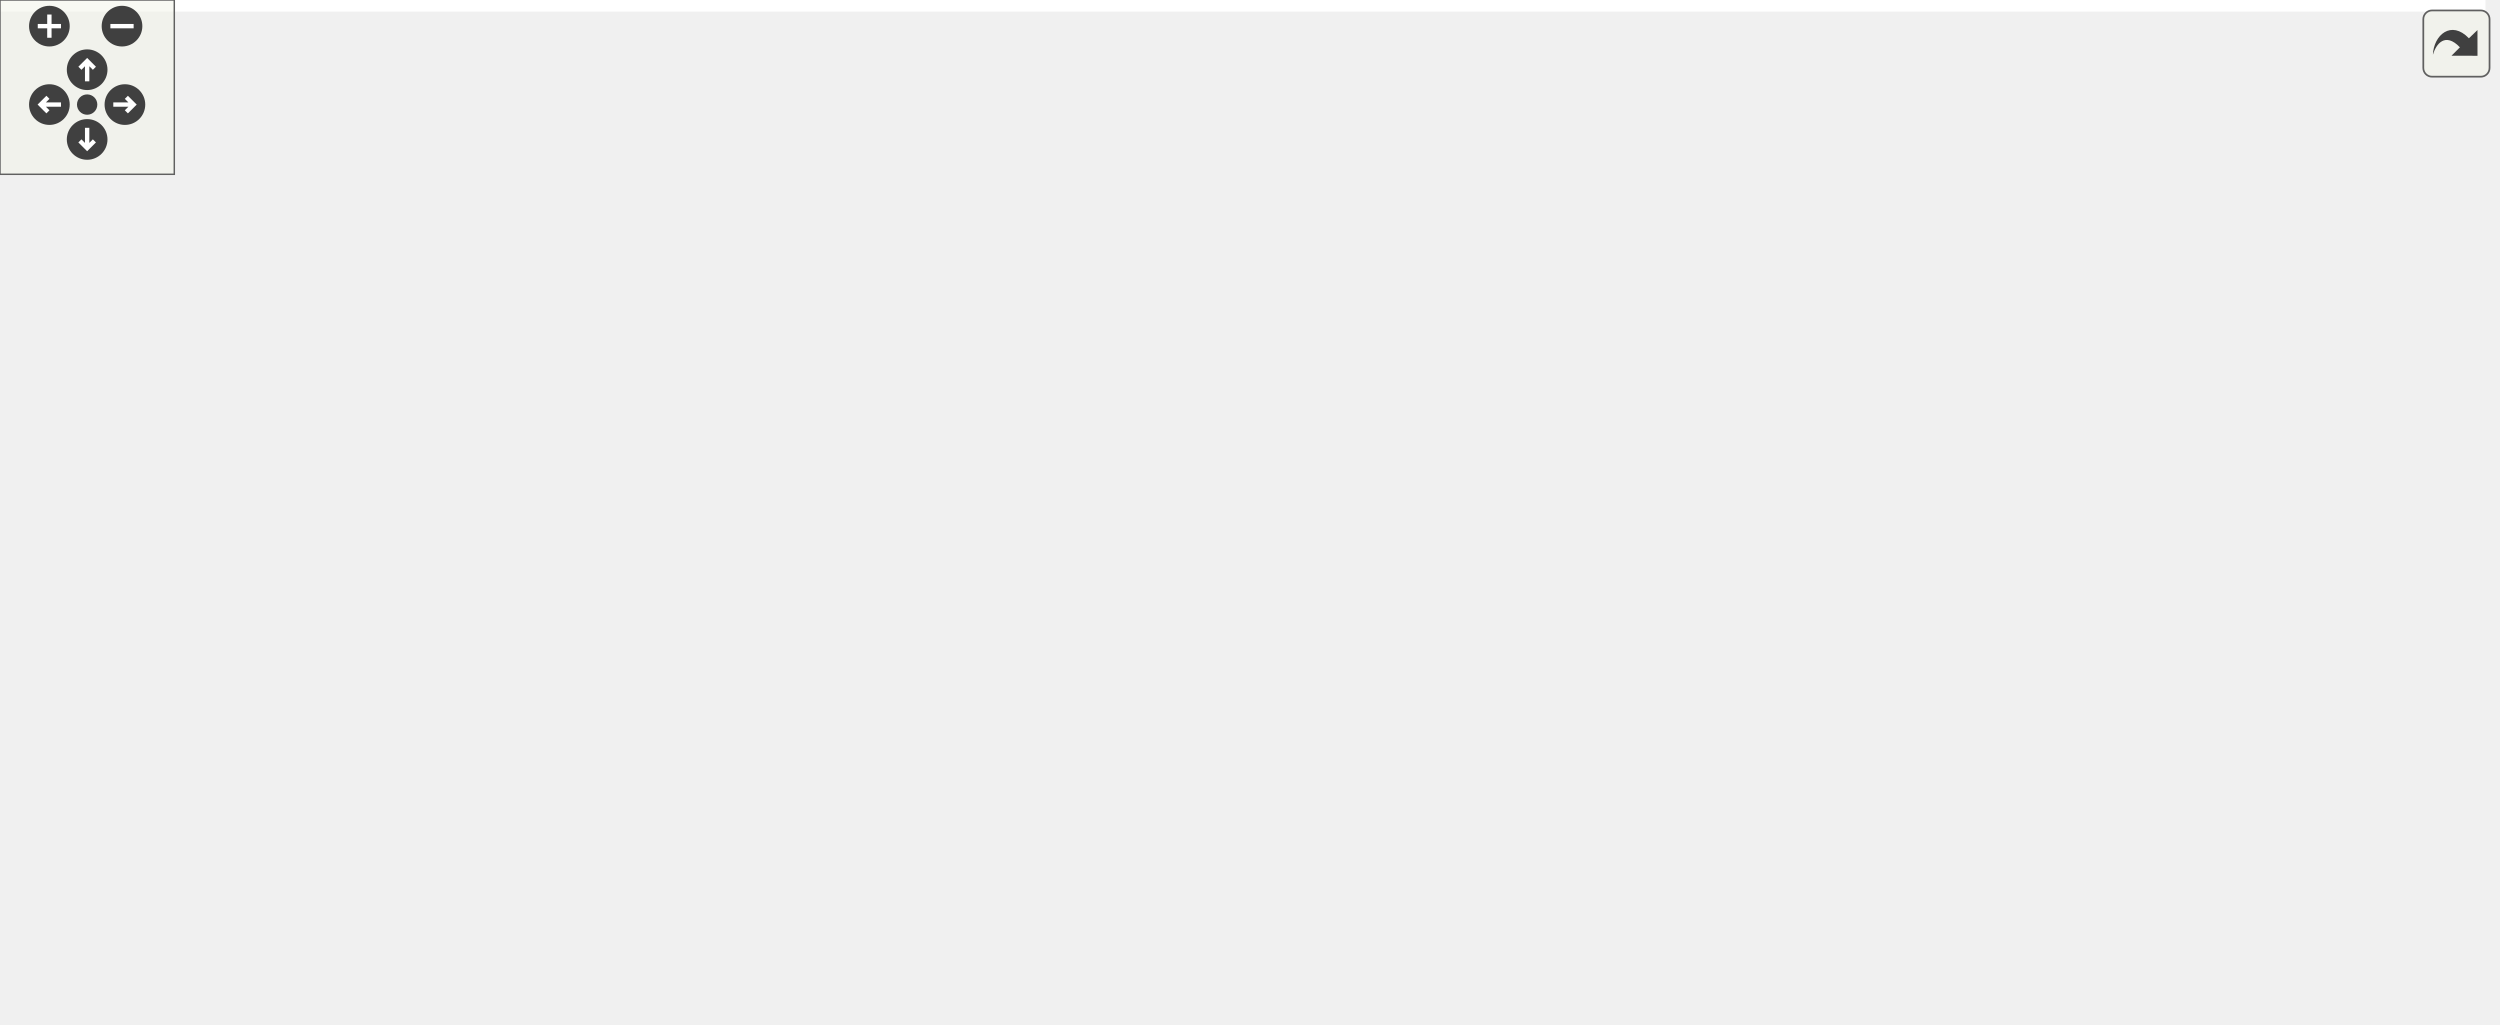
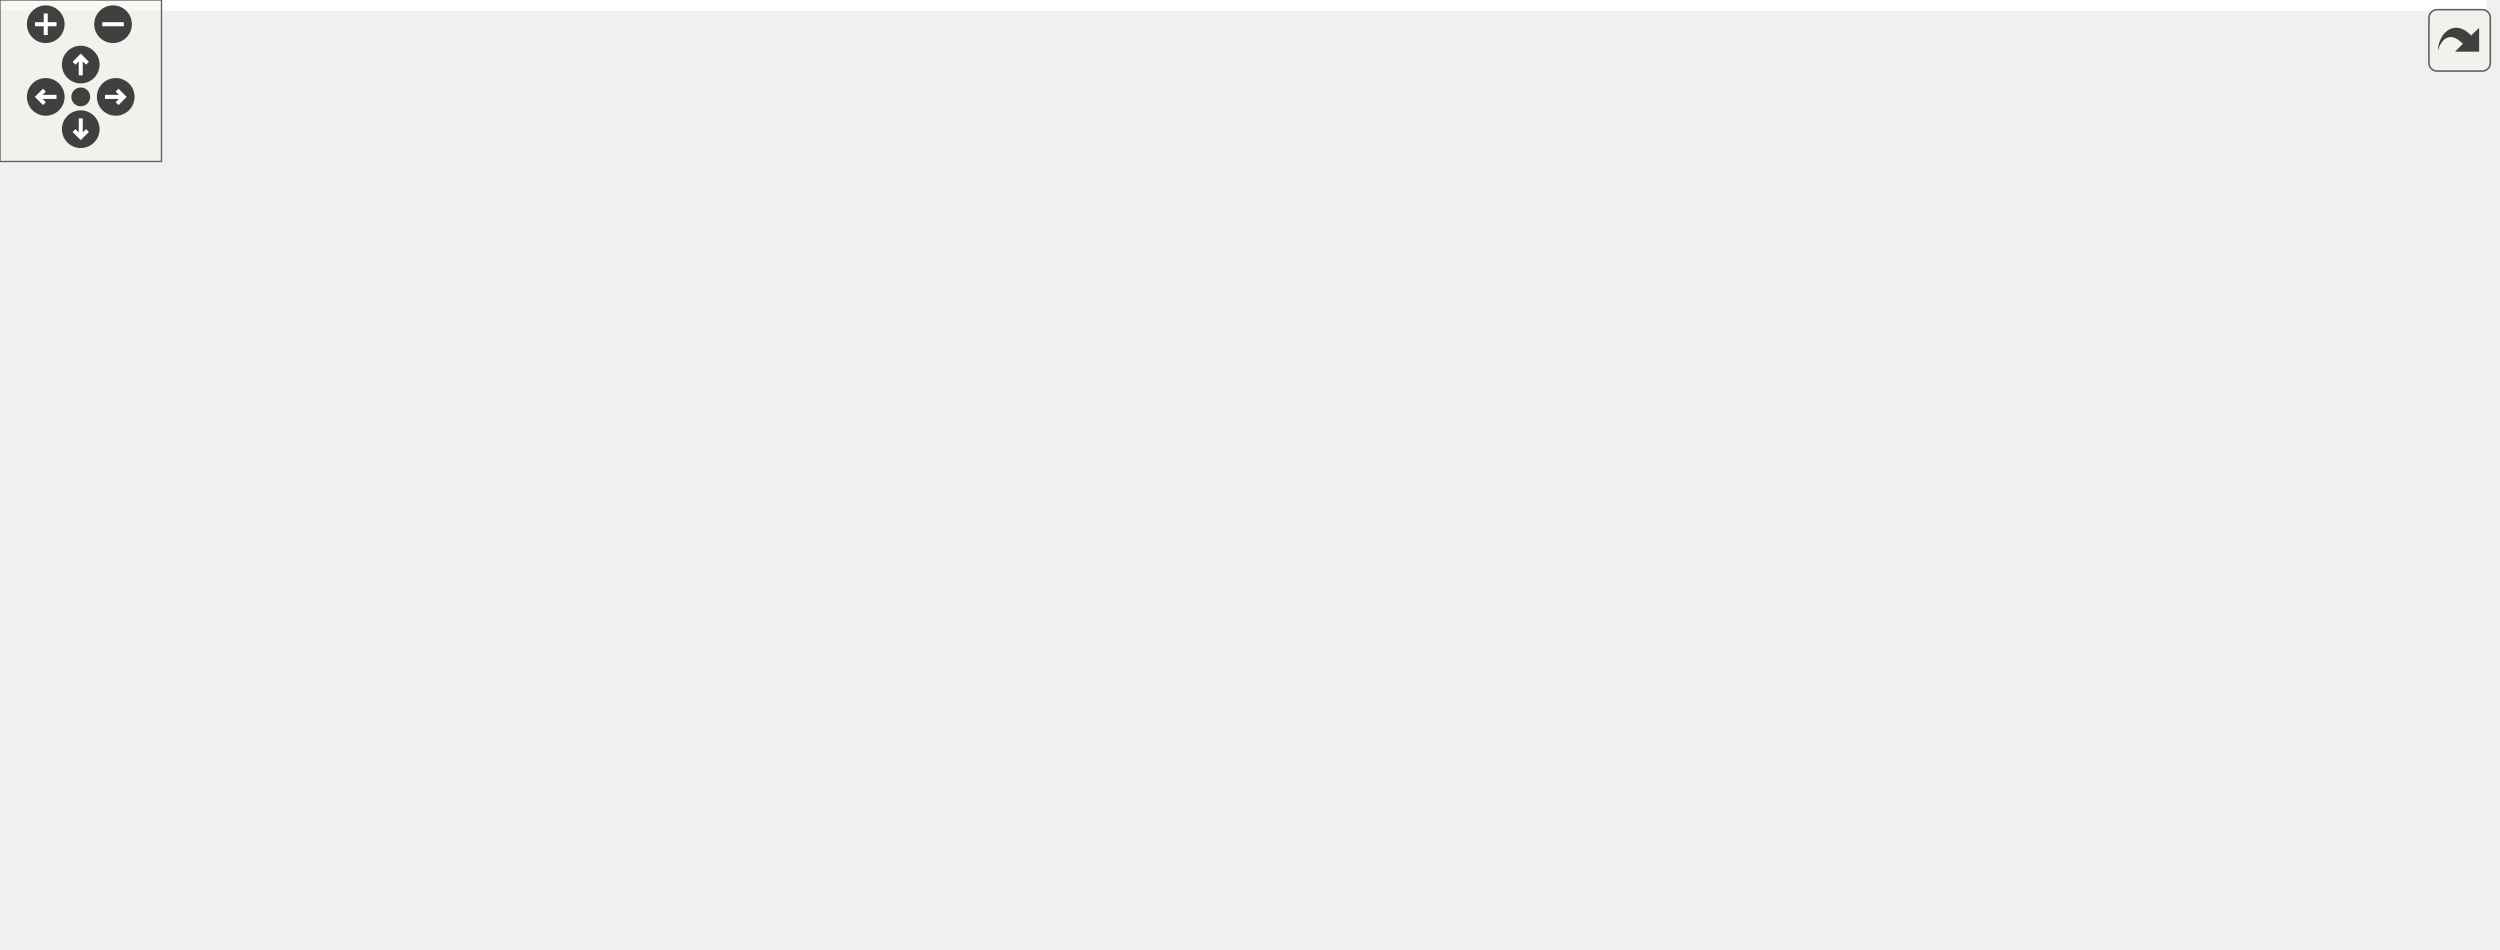
<svg xmlns="http://www.w3.org/2000/svg" xmlns:xlink="http://www.w3.org/1999/xlink" id="main" version="1.1" xml:space="preserve">
  <style type="text/css">
.edge:hover path { stroke: red; }
.edge:hover polygon { stroke: red; fill: red; }
</style>
  <defs>
    <circle id="rim" cx="0" cy="0" r="7" />
    <circle id="rim2" cx="0" cy="0" r="3.5" />
    <g id="zoomPlus">
      <use xlink:href="#rim" fill="#404040">
        <set attributeName="fill" to="#808080" begin="zoomplus.mouseover" end="zoomplus.mouseout" />
      </use>
      <path d="M-4,0h8M0,-4v8" fill="none" stroke="white" stroke-width="1.5" pointer-events="none" />
    </g>
    <g id="zoomMin">
      <use xlink:href="#rim" fill="#404040">
        <set attributeName="fill" to="#808080" begin="zoomminus.mouseover" end="zoomminus.mouseout" />
      </use>
      <path d="M-4,0h8" fill="none" stroke="white" stroke-width="1.5" pointer-events="none" />
    </g>
    <g id="dirArrow">
      <path fill="none" stroke="white" stroke-width="1.5" d="M0,-3.0v7 M-2.5,-0.5L0,-3.0L2.5,-0.5" />
    </g>
    <g id="resetDef">
      <use xlink:href="#rim2" fill="#404040">
        <set attributeName="fill" to="#808080" begin="reset.mouseover" end="reset.mouseout" />
      </use>
    </g>
  </defs>
  <svg id="graph" class="graph">
    <g id="viewport">
-       <polygon fill="white" stroke="transparent" points="-4,4 -4,-292 855.6,-292 855.6,4 -4,4" />
+       <polygon fill="white" stroke="transparent" points="-4,4 -4,-292 923.88,-292 923.88,4 -4,4" />
      <g id="node1" class="node">
        <g id="a_node1">
          <a xlink:title="値の読み出しオブジェクト．">
-             <polygon fill="#bfbfbf" stroke="black" points="459.6,-0.5 459.6,-19.5 521.6,-19.5 521.6,-0.5 459.6,-0.5" />
-             <text text-anchor="middle" x="490.6" y="-7.5" font-family="Helvetica,sans-Serif" font-size="10.00">AstAssign</text>
+             <polygon fill="#bfbfbf" stroke="black" points="225.88,-0.5 225.88,-19.5 287.88,-19.5 287.88,-0.5 225.88,-0.5" />
+             <text text-anchor="middle" x="256.88" y="-7.5" font-family="Helvetica,sans-Serif" font-size="10.00">AstAssign</text>
          </a>
        </g>
      </g>
      <g id="node2" class="node">
        <g id="a_node2">
          <a xlink:href="classast_1_1_ast_node.html" target="_top" xlink:title="タグなしの順アクセスの子供をもてる抽象構文木のノードのクラス。">
-             <polygon fill="white" stroke="black" points="463.1,-57.5 463.1,-76.5 518.1,-76.5 518.1,-57.5 463.1,-57.5" />
-             <text text-anchor="middle" x="490.6" y="-64.5" font-family="Helvetica,sans-Serif" font-size="10.00">AstNode</text>
+             <polygon fill="white" stroke="black" points="461.38,-57.5 461.38,-76.5 516.38,-76.5 516.38,-57.5 461.38,-57.5" />
+             <text text-anchor="middle" x="488.88" y="-64.5" font-family="Helvetica,sans-Serif" font-size="10.00">AstNode</text>
          </a>
        </g>
      </g>
      <g id="edge1" class="edge">
-         <path fill="none" stroke="midnightblue" d="M490.6,-47.12C490.6,-37.82 490.6,-27.06 490.6,-19.71" />
-         <polygon fill="midnightblue" stroke="midnightblue" points="487.1,-47.41 490.6,-57.41 494.1,-47.41 487.1,-47.41" />
+         <path fill="none" stroke="midnightblue" d="M451.62,-57.17C406.26,-46.41 330.48,-28.45 288.06,-18.39" />
+         <polygon fill="midnightblue" stroke="midnightblue" points="450.82,-60.57 461.36,-59.47 452.44,-53.76 450.82,-60.57" />
      </g>
      <g id="node3" class="node">
        <g id="a_node3">
          <a xlink:href="classast_1_1_ast_node_base.html" target="_top" xlink:title=" ">
-             <polygon fill="white" stroke="black" points="452.1,-124.5 452.1,-143.5 529.1,-143.5 529.1,-124.5 452.1,-124.5" />
-             <text text-anchor="middle" x="490.6" y="-131.5" font-family="Helvetica,sans-Serif" font-size="10.00">AstNodeBase</text>
+             <polygon fill="white" stroke="black" points="450.38,-124.5 450.38,-143.5 527.38,-143.5 527.38,-124.5 450.38,-124.5" />
+             <text text-anchor="middle" x="488.88" y="-131.5" font-family="Helvetica,sans-Serif" font-size="10.00">AstNodeBase</text>
          </a>
        </g>
      </g>
      <g id="edge2" class="edge">
-         <path fill="none" stroke="midnightblue" d="M490.6,-114.04C490.6,-101.67 490.6,-86.12 490.6,-76.63" />
-         <polygon fill="midnightblue" stroke="midnightblue" points="487.1,-114.23 490.6,-124.23 494.1,-114.23 487.1,-114.23" />
+         <path fill="none" stroke="midnightblue" d="M488.88,-114.04C488.88,-101.67 488.88,-86.12 488.88,-76.63" />
+         <polygon fill="midnightblue" stroke="midnightblue" points="485.38,-114.23 488.88,-124.23 492.38,-114.23 485.38,-114.23" />
      </g>
      <g id="node4" class="node">
        <g id="a_node4">
          <a xlink:title=" ">
-             <polygon fill="white" stroke="#bfbfbf" points="266.6,-268.5 266.6,-287.5 308.6,-287.5 308.6,-268.5 266.6,-268.5" />
-             <text text-anchor="middle" x="287.6" y="-275.5" font-family="Helvetica,sans-Serif" font-size="10.00">String</text>
-           </a>
-         </g>
-       </g>
-       <g id="edge20" class="edge">
-         <path fill="none" stroke="#9a32cd" stroke-dasharray="5,2" d="M286.11,-258.26C285.03,-234.53 285.93,-193.01 301.6,-162 338.9,-88.15 430.71,-38.54 471.05,-19.6" />
-         <polygon fill="#9a32cd" stroke="#9a32cd" points="282.62,-258.59 286.73,-268.35 289.61,-258.15 282.62,-258.59" />
-         <text text-anchor="middle" x="368.6" y="-98" font-family="Helvetica,sans-Serif" font-size="10.00"> name</text>
+             <polygon fill="white" stroke="#bfbfbf" points="8.88,-268.5 8.88,-287.5 50.88,-287.5 50.88,-268.5 8.88,-268.5" />
+             <text text-anchor="middle" x="29.88" y="-275.5" font-family="Helvetica,sans-Serif" font-size="10.00">String</text>
+           </a>
+         </g>
+       </g>
+       <g id="edge19" class="edge">
+         <path fill="none" stroke="#9a32cd" stroke-dasharray="5,2" d="M16.28,-259.74C14.47,-256.65 12.9,-253.34 11.88,-250 0.55,-212.57 -7.18,-196.15 11.88,-162 58.16,-79.11 170.7,-36.08 225.66,-19.41" />
+         <polygon fill="#9a32cd" stroke="#9a32cd" points="13.54,-261.93 22.08,-268.2 19.31,-257.97 13.54,-261.93" />
+         <text text-anchor="middle" x="84.88" y="-98" font-family="Helvetica,sans-Serif" font-size="10.00"> name</text>
      </g>
      <g id="edge3" class="edge">
-         <path fill="none" stroke="#9a32cd" stroke-dasharray="5,2" d="M295.38,-258.82C296.52,-255.9 297.64,-252.88 298.6,-250 311.36,-211.64 291.65,-189.16 321.6,-162 340.43,-144.92 409.49,-148.02 434.6,-144 440.24,-143.1 446.2,-142.14 452.04,-141.2" />
-         <polygon fill="#9a32cd" stroke="#9a32cd" points="292.13,-257.53 291.56,-268.11 298.6,-260.19 292.13,-257.53" />
-         <text text-anchor="middle" x="347.6" y="-209" font-family="Helvetica,sans-Serif" font-size="10.00"> MOD_AST</text>
-         <text text-anchor="middle" x="347.6" y="-198" font-family="Helvetica,sans-Serif" font-size="10.00">mod_</text>
+         <path fill="none" stroke="#9a32cd" stroke-dasharray="5,2" d="M60.09,-265.24C68.09,-261.2 76.31,-256.12 82.88,-250 116.29,-218.88 97.02,-185.96 135.88,-162 142.51,-157.91 360.06,-143.36 450.28,-137.49" />
+         <polygon fill="#9a32cd" stroke="#9a32cd" points="58.52,-262.11 50.93,-269.5 61.47,-268.46 58.52,-262.11" />
+         <text text-anchor="middle" x="161.88" y="-209" font-family="Helvetica,sans-Serif" font-size="10.00"> MOD_AST</text>
+         <text text-anchor="middle" x="161.88" y="-198" font-family="Helvetica,sans-Serif" font-size="10.00">mod_</text>
      </g>
      <g id="node14" class="node">
        <g id="a_node14">
          <a xlink:href="classformat_1_1_style.html" target="_top" xlink:title="ノードの表示スタイルに関するプロパティのクラス.">
-             <polygon fill="white" stroke="black" points="210.1,-124.5 210.1,-143.5 249.1,-143.5 249.1,-124.5 210.1,-124.5" />
-             <text text-anchor="middle" x="229.6" y="-131.5" font-family="Helvetica,sans-Serif" font-size="10.00">Style</text>
+             <polygon fill="white" stroke="black" points="287.38,-124.5 287.38,-143.5 326.38,-143.5 326.38,-124.5 287.38,-124.5" />
+             <text text-anchor="middle" x="306.88" y="-131.5" font-family="Helvetica,sans-Serif" font-size="10.00">Style</text>
          </a>
        </g>
      </g>
      <g id="edge15" class="edge">
-         <path fill="none" stroke="#9a32cd" stroke-dasharray="5,2" d="M256.72,-272.18C243.6,-268.44 229.52,-261.79 221.6,-250 199.06,-216.44 217.07,-164.24 225.67,-143.71" />
-         <polygon fill="#9a32cd" stroke="#9a32cd" points="255.92,-275.59 266.46,-274.52 257.55,-268.78 255.92,-275.59" />
-         <text text-anchor="middle" x="247.6" y="-242" font-family="Helvetica,sans-Serif" font-size="10.00"> childLPAD</text>
-         <text text-anchor="middle" x="247.6" y="-231" font-family="Helvetica,sans-Serif" font-size="10.00">childRPAD</text>
-         <text text-anchor="middle" x="247.6" y="-220" font-family="Helvetica,sans-Serif" font-size="10.00">name</text>
-         <text text-anchor="middle" x="247.6" y="-209" font-family="Helvetica,sans-Serif" font-size="10.00">operSTR</text>
-         <text text-anchor="middle" x="247.6" y="-198" font-family="Helvetica,sans-Serif" font-size="10.00">parenLPAD</text>
-         <text text-anchor="middle" x="247.6" y="-187" font-family="Helvetica,sans-Serif" font-size="10.00">parenLPAR</text>
-         <text text-anchor="middle" x="247.6" y="-176" font-family="Helvetica,sans-Serif" font-size="10.00">parenRPAD</text>
-         <text text-anchor="middle" x="247.6" y="-165" font-family="Helvetica,sans-Serif" font-size="10.00">parenRPAR</text>
+         <path fill="none" stroke="#9a32cd" stroke-dasharray="5,2" d="M23.39,-258.65C15.75,-233.43 6.93,-188.18 30.88,-162 48.15,-143.13 226.92,-136.98 287.18,-135.44" />
+         <polygon fill="#9a32cd" stroke="#9a32cd" points="20.14,-260 26.59,-268.41 26.8,-257.82 20.14,-260" />
+         <text text-anchor="middle" x="56.88" y="-242" font-family="Helvetica,sans-Serif" font-size="10.00"> childLPAD</text>
+         <text text-anchor="middle" x="56.88" y="-231" font-family="Helvetica,sans-Serif" font-size="10.00">childRPAD</text>
+         <text text-anchor="middle" x="56.88" y="-220" font-family="Helvetica,sans-Serif" font-size="10.00">name</text>
+         <text text-anchor="middle" x="56.88" y="-209" font-family="Helvetica,sans-Serif" font-size="10.00">operSTR</text>
+         <text text-anchor="middle" x="56.88" y="-198" font-family="Helvetica,sans-Serif" font-size="10.00">parenLPAD</text>
+         <text text-anchor="middle" x="56.88" y="-187" font-family="Helvetica,sans-Serif" font-size="10.00">parenLPAR</text>
+         <text text-anchor="middle" x="56.88" y="-176" font-family="Helvetica,sans-Serif" font-size="10.00">parenRPAD</text>
+         <text text-anchor="middle" x="56.88" y="-165" font-family="Helvetica,sans-Serif" font-size="10.00">parenRPAR</text>
      </g>
      <g id="node5" class="node">
        <g id="a_node5">
          <a xlink:title=" ">
-             <polygon fill="white" stroke="#bfbfbf" points="514.1,-268.5 514.1,-287.5 579.1,-287.5 579.1,-268.5 514.1,-268.5" />
-             <text text-anchor="middle" x="546.6" y="-275.5" font-family="Helvetica,sans-Serif" font-size="10.00">TraceLevel</text>
+             <polygon fill="white" stroke="#bfbfbf" points="512.38,-268.5 512.38,-287.5 577.38,-287.5 577.38,-268.5 512.38,-268.5" />
+             <text text-anchor="middle" x="544.88" y="-275.5" font-family="Helvetica,sans-Serif" font-size="10.00">TraceLevel</text>
          </a>
        </g>
      </g>
      <g id="edge4" class="edge">
-         <path fill="none" stroke="#9a32cd" stroke-dasharray="5,2" d="M560.2,-259.74C562.01,-256.65 563.59,-253.34 564.6,-250 575.93,-212.57 587.02,-194.05 564.6,-162 559.74,-155.05 542.22,-148.5 525.45,-143.59" />
-         <polygon fill="#9a32cd" stroke="#9a32cd" points="557.17,-257.97 554.4,-268.2 562.94,-261.93 557.17,-257.97" />
-         <text text-anchor="middle" x="588.6" y="-203.5" font-family="Helvetica,sans-Serif" font-size="10.00"> LOG</text>
+         <path fill="none" stroke="#9a32cd" stroke-dasharray="5,2" d="M558.48,-259.74C560.29,-256.65 561.87,-253.34 562.88,-250 574.22,-212.57 585.3,-194.05 562.88,-162 558.02,-155.05 540.51,-148.5 523.74,-143.59" />
+         <polygon fill="#9a32cd" stroke="#9a32cd" points="555.45,-257.97 552.69,-268.2 561.23,-261.93 555.45,-257.97" />
+         <text text-anchor="middle" x="586.88" y="-203.5" font-family="Helvetica,sans-Serif" font-size="10.00"> LOG</text>
      </g>
      <g id="node6" class="node">
        <g id="a_node6">
          <a xlink:title=" ">
-             <polygon fill="white" stroke="#bfbfbf" points="597.1,-268.5 597.1,-287.5 670.1,-287.5 670.1,-268.5 597.1,-268.5" />
-             <text text-anchor="middle" x="633.6" y="-275.5" font-family="Helvetica,sans-Serif" font-size="10.00">static Report</text>
+             <polygon fill="white" stroke="#bfbfbf" points="595.38,-268.5 595.38,-287.5 668.38,-287.5 668.38,-268.5 595.38,-268.5" />
+             <text text-anchor="middle" x="631.88" y="-275.5" font-family="Helvetica,sans-Serif" font-size="10.00">static Report</text>
          </a>
        </g>
      </g>
      <g id="edge5" class="edge">
-         <path fill="none" stroke="#9a32cd" stroke-dasharray="5,2" d="M634.43,-258.17C634.48,-232.72 630.54,-187.57 604.6,-162 601.81,-159.25 561.12,-150.04 529.14,-143.13" />
-         <polygon fill="#9a32cd" stroke="#9a32cd" points="630.93,-258.26 634.2,-268.34 637.93,-258.43 630.93,-258.26" />
-         <text text-anchor="middle" x="644.6" y="-203.5" font-family="Helvetica,sans-Serif" font-size="10.00"> repo</text>
+         <path fill="none" stroke="#9a32cd" stroke-dasharray="5,2" d="M632.72,-258.17C632.76,-232.72 628.83,-187.57 602.88,-162 600.1,-159.25 559.41,-150.04 527.43,-143.13" />
+         <polygon fill="#9a32cd" stroke="#9a32cd" points="629.22,-258.26 632.48,-268.34 636.21,-258.43 629.22,-258.26" />
+         <text text-anchor="middle" x="642.88" y="-203.5" font-family="Helvetica,sans-Serif" font-size="10.00"> repo</text>
      </g>
      <g id="node7" class="node">
        <g id="a_node7">
          <a xlink:title=" ">
-             <polygon fill="white" stroke="#bfbfbf" points="17.1,-268.5 17.1,-287.5 46.1,-287.5 46.1,-268.5 17.1,-268.5" />
-             <text text-anchor="middle" x="31.6" y="-275.5" font-family="Helvetica,sans-Serif" font-size="10.00">int</text>
-           </a>
-         </g>
-       </g>
-       <g id="edge21" class="edge">
-         <path fill="none" stroke="#9a32cd" stroke-dasharray="5,2" d="M18,-259.74C16.19,-256.65 14.61,-253.34 13.6,-250 2.26,-212.57 -9.39,-193.64 13.6,-162 67.96,-87.15 362.08,-32.32 459.35,-16.01" />
-         <polygon fill="#9a32cd" stroke="#9a32cd" points="15.25,-261.93 23.79,-268.2 21.03,-257.97 15.25,-261.93" />
-         <text text-anchor="middle" x="135.6" y="-98" font-family="Helvetica,sans-Serif" font-size="10.00"> vid</text>
+             <polygon fill="white" stroke="#bfbfbf" points="190.38,-268.5 190.38,-287.5 219.38,-287.5 219.38,-268.5 190.38,-268.5" />
+             <text text-anchor="middle" x="204.88" y="-275.5" font-family="Helvetica,sans-Serif" font-size="10.00">int</text>
+           </a>
+         </g>
+       </g>
+       <g id="edge20" class="edge">
+         <path fill="none" stroke="#9a32cd" stroke-dasharray="5,2" d="M192.03,-259.67C190.32,-256.58 188.84,-253.3 187.88,-250 177.04,-212.42 179.57,-200.22 187.88,-162 200.45,-104.27 237.14,-42.17 251.26,-19.72" />
+         <polygon fill="#9a32cd" stroke="#9a32cd" points="189.14,-261.63 197.5,-268.13 195.01,-257.83 189.14,-261.63" />
+         <text text-anchor="middle" x="218.88" y="-98" font-family="Helvetica,sans-Serif" font-size="10.00"> vid</text>
      </g>
      <g id="edge6" class="edge">
-         <path fill="none" stroke="#9a32cd" stroke-dasharray="5,2" d="M45.78,-260.42C48.25,-257.1 50.64,-253.53 52.6,-250 72.73,-213.58 51.14,-186.74 84.6,-162 115.91,-138.85 395.87,-148.1 434.6,-144 440.18,-143.41 446.05,-142.64 451.81,-141.79" />
-         <polygon fill="#9a32cd" stroke="#9a32cd" points="42.84,-258.49 39.34,-268.49 48.31,-262.86 42.84,-258.49" />
-         <text text-anchor="middle" x="146.1" y="-209" font-family="Helvetica,sans-Serif" font-size="10.00"> BITMASK_PRINT_WIDTH</text>
-         <text text-anchor="middle" x="146.1" y="-198" font-family="Helvetica,sans-Serif" font-size="10.00">UNDEF</text>
+         <path fill="none" stroke="#9a32cd" stroke-dasharray="5,2" d="M219.69,-260.31C222.03,-257.05 224.23,-253.54 225.88,-250 242.81,-213.75 215.18,-188.81 244.88,-162 259.81,-148.53 385.37,-140.24 450.31,-136.82" />
+         <polygon fill="#9a32cd" stroke="#9a32cd" points="216.9,-258.19 213.39,-268.19 222.37,-262.56 216.9,-258.19" />
+         <text text-anchor="middle" x="306.38" y="-209" font-family="Helvetica,sans-Serif" font-size="10.00"> BITMASK_PRINT_WIDTH</text>
+         <text text-anchor="middle" x="306.38" y="-198" font-family="Helvetica,sans-Serif" font-size="10.00">UNDEF</text>
      </g>
      <g id="edge16" class="edge">
-         <path fill="none" stroke="#9a32cd" stroke-dasharray="5,2" d="M25.24,-258.78C17.78,-233.71 9.16,-188.64 32.6,-162 55.63,-135.83 164.97,-134.15 210.07,-134.6" />
-         <polygon fill="#9a32cd" stroke="#9a32cd" points="21.97,-260.04 28.37,-268.48 28.63,-257.89 21.97,-260.04" />
-         <text text-anchor="middle" x="42.6" y="-203.5" font-family="Helvetica,sans-Serif" font-size="10.00"> pref</text>
+         <path fill="none" stroke="#9a32cd" stroke-dasharray="5,2" d="M198.82,-258.48C191.96,-233.74 184.36,-189.79 205.88,-162 215.78,-149.23 260.74,-141.16 287.22,-137.44" />
+         <polygon fill="#9a32cd" stroke="#9a32cd" points="195.56,-259.81 201.8,-268.37 202.26,-257.79 195.56,-259.81" />
+         <text text-anchor="middle" x="215.88" y="-203.5" font-family="Helvetica,sans-Serif" font-size="10.00"> pref</text>
      </g>
      <g id="node8" class="node">
        <g id="a_node8">
          <a xlink:href="interfacetype_1_1_typable.html" target="_top" xlink:title="抽象ノードがもつ関数型のインタフェース">
-             <polygon fill="white" stroke="black" points="688.6,-268.5 688.6,-287.5 738.6,-287.5 738.6,-268.5 688.6,-268.5" />
-             <text text-anchor="middle" x="713.6" y="-275.5" font-family="Helvetica,sans-Serif" font-size="10.00">Typable</text>
+             <polygon fill="white" stroke="black" points="686.88,-268.5 686.88,-287.5 736.88,-287.5 736.88,-268.5 686.88,-268.5" />
+             <text text-anchor="middle" x="711.88" y="-275.5" font-family="Helvetica,sans-Serif" font-size="10.00">Typable</text>
          </a>
        </g>
      </g>
      <g id="edge7" class="edge">
-         <path fill="none" stroke="#9a32cd" stroke-dasharray="5,2" d="M710.44,-258.26C704.99,-232.18 691.2,-185.51 659.6,-162 615.98,-129.54 592.22,-153.01 538.6,-144 535.59,-143.49 532.47,-142.95 529.35,-142.4" />
-         <polygon fill="#9a32cd" stroke="#9a32cd" points="707.05,-259.16 712.34,-268.34 713.93,-257.86 707.05,-259.16" />
-         <text text-anchor="middle" x="722.6" y="-203.5" font-family="Helvetica,sans-Serif" font-size="10.00"> typing</text>
+         <path fill="none" stroke="#9a32cd" stroke-dasharray="5,2" d="M708.72,-258.26C703.27,-232.18 689.48,-185.51 657.88,-162 614.27,-129.54 590.5,-153.01 536.88,-144 533.87,-143.49 530.76,-142.95 527.63,-142.4" />
+         <polygon fill="#9a32cd" stroke="#9a32cd" points="705.33,-259.16 710.63,-268.34 712.21,-257.86 705.33,-259.16" />
+         <text text-anchor="middle" x="720.88" y="-203.5" font-family="Helvetica,sans-Serif" font-size="10.00"> typing</text>
      </g>
      <g id="node9" class="node">
        <g id="a_node9">
          <a xlink:title=" ">
-             <polygon fill="white" stroke="#bfbfbf" points="407.6,-268.5 407.6,-287.5 457.6,-287.5 457.6,-268.5 407.6,-268.5" />
-             <text text-anchor="middle" x="432.6" y="-275.5" font-family="Helvetica,sans-Serif" font-size="10.00">boolean</text>
+             <polygon fill="white" stroke="#bfbfbf" points="405.88,-268.5 405.88,-287.5 455.88,-287.5 455.88,-268.5 405.88,-268.5" />
+             <text text-anchor="middle" x="430.88" y="-275.5" font-family="Helvetica,sans-Serif" font-size="10.00">boolean</text>
          </a>
        </g>
      </g>
      <g id="edge8" class="edge">
-         <path fill="none" stroke="#9a32cd" stroke-dasharray="5,2" d="M457.51,-262.22C461.76,-258.7 465.72,-254.6 468.6,-250 474.28,-240.9 485.54,-168.68 489.32,-143.57" />
-         <polygon fill="#9a32cd" stroke="#9a32cd" points="455.21,-259.56 449.18,-268.27 459.33,-265.22 455.21,-259.56" />
-         <text text-anchor="middle" x="523.1" y="-203.5" font-family="Helvetica,sans-Serif" font-size="10.00"> DEBUG_REPO</text>
+         <path fill="none" stroke="#9a32cd" stroke-dasharray="5,2" d="M455.79,-262.22C460.04,-258.7 464.01,-254.6 466.88,-250 472.56,-240.9 483.83,-168.68 487.61,-143.57" />
+         <polygon fill="#9a32cd" stroke="#9a32cd" points="453.5,-259.56 447.47,-268.27 457.62,-265.22 453.5,-259.56" />
+         <text text-anchor="middle" x="521.38" y="-203.5" font-family="Helvetica,sans-Serif" font-size="10.00"> DEBUG_REPO</text>
      </g>
      <g id="edge17" class="edge">
-         <path fill="none" stroke="#9a32cd" stroke-dasharray="5,2" d="M405.14,-262.64C400.36,-259.08 395.88,-254.86 392.6,-250 370.18,-216.86 402.27,-189.9 373.6,-162 356.19,-145.06 284.6,-138.37 249.37,-136.06" />
-         <polygon fill="#9a32cd" stroke="#9a32cd" points="403.58,-265.81 413.86,-268.36 407.41,-259.95 403.58,-265.81" />
-         <text text-anchor="middle" x="428.6" y="-209" font-family="Helvetica,sans-Serif" font-size="10.00"> preoperSupress</text>
-         <text text-anchor="middle" x="428.6" y="-198" font-family="Helvetica,sans-Serif" font-size="10.00">toInline</text>
+         <path fill="none" stroke="#9a32cd" stroke-dasharray="5,2" d="M403.43,-262.64C398.65,-259.08 394.17,-254.86 390.88,-250 368.46,-216.86 397.5,-192.73 371.88,-162 360.54,-148.39 341.19,-141.54 326.55,-138.15" />
+         <polygon fill="#9a32cd" stroke="#9a32cd" points="401.86,-265.81 412.14,-268.36 405.7,-259.95 401.86,-265.81" />
+         <text text-anchor="middle" x="426.88" y="-209" font-family="Helvetica,sans-Serif" font-size="10.00"> preoperSupress</text>
+         <text text-anchor="middle" x="426.88" y="-198" font-family="Helvetica,sans-Serif" font-size="10.00">toInline</text>
      </g>
      <g id="node10" class="node">
        <g id="a_node10">
          <a xlink:href="interfaceformat_1_1_x_formattable_1_1_navigatable.html" target="_top" xlink:title="木構造の分岐ノードとして清書可能なオブジェクトのクラス">
-             <polygon fill="white" stroke="black" points="547.6,-124.5 547.6,-143.5 677.6,-143.5 677.6,-124.5 547.6,-124.5" />
-             <text text-anchor="middle" x="612.6" y="-131.5" font-family="Helvetica,sans-Serif" font-size="10.00">XFormattable.Navigatable</text>
+             <polygon fill="white" stroke="black" points="719.88,-124.5 719.88,-143.5 849.88,-143.5 849.88,-124.5 719.88,-124.5" />
+             <text text-anchor="middle" x="784.88" y="-131.5" font-family="Helvetica,sans-Serif" font-size="10.00">XFormattable.Navigatable</text>
          </a>
        </g>
      </g>
      <g id="edge9" class="edge">
-         <path fill="none" stroke="midnightblue" d="M564.44,-121.45C552.58,-117.51 540.24,-112.43 529.6,-106 516.65,-98.18 504.65,-85.29 497.48,-76.72" />
-         <polygon fill="midnightblue" stroke="midnightblue" points="563.66,-124.87 574.25,-124.49 565.73,-118.18 563.66,-124.87" />
+         <path fill="none" stroke="midnightblue" d="M733.96,-122.39C681.67,-111.41 597.97,-93.56 525.88,-77 522.92,-76.32 519.83,-75.59 516.75,-74.86" />
+         <polygon fill="midnightblue" stroke="midnightblue" points="733.48,-125.87 743.99,-124.5 734.92,-119.02 733.48,-125.87" />
      </g>
      <g id="node11" class="node">
        <g id="a_node11">
          <a xlink:href="interfaceformat_1_1_x_formattable.html" target="_top" xlink:title="入れ子フォーマット出力可能なオブジェクトのインタフェース。">
-             <polygon fill="white" stroke="black" points="757.1,-268.5 757.1,-287.5 832.1,-287.5 832.1,-268.5 757.1,-268.5" />
-             <text text-anchor="middle" x="794.6" y="-275.5" font-family="Helvetica,sans-Serif" font-size="10.00">XFormattable</text>
+             <polygon fill="white" stroke="black" points="755.38,-268.5 755.38,-287.5 830.38,-287.5 830.38,-268.5 755.38,-268.5" />
+             <text text-anchor="middle" x="792.88" y="-275.5" font-family="Helvetica,sans-Serif" font-size="10.00">XFormattable</text>
          </a>
        </g>
      </g>
      <g id="edge10" class="edge">
-         <path fill="none" stroke="midnightblue" d="M781.51,-260.06C779.36,-256.82 777.28,-253.39 775.6,-250 757.35,-213.23 778.18,-189.37 747.6,-162 741.5,-156.54 703.26,-149.19 669.04,-143.54" />
-         <polygon fill="midnightblue" stroke="midnightblue" points="778.86,-262.36 787.54,-268.43 784.54,-258.27 778.86,-262.36" />
+         <path fill="none" stroke="midnightblue" d="M791.82,-258.11C790.06,-226.93 786.63,-165.93 785.36,-143.52" />
+         <polygon fill="midnightblue" stroke="midnightblue" points="788.33,-258.33 792.38,-268.12 795.31,-257.94 788.33,-258.33" />
      </g>
      <g id="node12" class="node">
        <g id="a_node12">
          <a xlink:href="interfaceformat_1_1_x_formattable_1_1_typed_formattable.html" target="_top" xlink:title="ノードの型情報をもつ書式出力可能なオブジェクトのインタフェース．">
-             <polygon fill="white" stroke="black" points="695.6,-124.5 695.6,-143.5 851.6,-143.5 851.6,-124.5 695.6,-124.5" />
-             <text text-anchor="middle" x="773.6" y="-131.5" font-family="Helvetica,sans-Serif" font-size="10.00">XFormattable.TypedFormattable</text>
+             <polygon fill="white" stroke="black" points="545.88,-124.5 545.88,-143.5 701.88,-143.5 701.88,-124.5 545.88,-124.5" />
+             <text text-anchor="middle" x="623.88" y="-131.5" font-family="Helvetica,sans-Serif" font-size="10.00">XFormattable.TypedFormattable</text>
          </a>
        </g>
      </g>
      <g id="edge12" class="edge">
-         <path fill="none" stroke="midnightblue" d="M791.8,-258.11C787.19,-226.93 778.17,-165.93 774.86,-143.52" />
-         <polygon fill="midnightblue" stroke="midnightblue" points="788.36,-258.74 793.28,-268.12 795.28,-257.71 788.36,-258.74" />
-       </g>
-       <g id="edge18" class="edge">
-         <path fill="none" stroke="midnightblue" d="M721.49,-122.19C682.81,-113.06 629.41,-98.07 585.6,-77 552.12,-60.9 517.41,-33.6 500.74,-19.7" />
-         <polygon fill="midnightblue" stroke="midnightblue" points="720.96,-125.66 731.49,-124.5 722.53,-118.84 720.96,-125.66" />
+         <path fill="none" stroke="midnightblue" d="M785.46,-258.75C772.27,-226.37 746.13,-162.21 745.88,-162 736.55,-154.14 711.86,-147.97 687.11,-143.53" />
+         <polygon fill="midnightblue" stroke="midnightblue" points="782.36,-260.43 789.37,-268.38 788.85,-257.79 782.36,-260.43" />
      </g>
      <g id="edge11" class="edge">
-         <path fill="none" stroke="midnightblue" d="M685.34,-123.85C630.12,-117.83 567.14,-110.29 554.6,-106 534.54,-99.15 513.92,-85.48 501.68,-76.54" />
-         <polygon fill="midnightblue" stroke="midnightblue" points="685.23,-127.36 695.54,-124.96 685.98,-120.4 685.23,-127.36" />
+         <path fill="none" stroke="midnightblue" d="M596.77,-119.94C570.03,-107.07 529.92,-87.76 506.88,-76.67" />
+         <polygon fill="midnightblue" stroke="midnightblue" points="595.43,-123.18 605.96,-124.37 598.46,-116.88 595.43,-123.18" />
      </g>
      <g id="node13" class="node">
        <g id="a_node13">
          <a xlink:title=" ">
-             <polygon fill="white" stroke="#bfbfbf" points="373.6,-124.5 373.6,-143.5 425.6,-143.5 425.6,-124.5 373.6,-124.5" />
-             <text text-anchor="middle" x="399.6" y="-131.5" font-family="Helvetica,sans-Serif" font-size="10.00">Boolean</text>
+             <polygon fill="white" stroke="#bfbfbf" points="867.88,-124.5 867.88,-143.5 919.88,-143.5 919.88,-124.5 867.88,-124.5" />
+             <text text-anchor="middle" x="893.88" y="-131.5" font-family="Helvetica,sans-Serif" font-size="10.00">Boolean</text>
          </a>
        </g>
      </g>
      <g id="edge13" class="edge">
-         <path fill="none" stroke="#9a32cd" stroke-dasharray="5,2" d="M401.36,-114.37C402.86,-107.54 405.61,-100.21 410.6,-95 424.28,-80.7 445.78,-73.98 463.05,-70.81" />
-         <polygon fill="#9a32cd" stroke="#9a32cd" points="397.89,-113.92 399.87,-124.33 404.81,-114.95 397.89,-113.92" />
-         <text text-anchor="middle" x="448.6" y="-98" font-family="Helvetica,sans-Serif" font-size="10.00"> DEBUG_CHILD</text>
+         <path fill="none" stroke="#9a32cd" stroke-dasharray="5,2" d="M857.51,-123.97C771.2,-108.02 596.41,-90.52 525.88,-77 522.9,-76.43 519.79,-75.77 516.7,-75.08" />
+         <polygon fill="#9a32cd" stroke="#9a32cd" points="857.1,-127.45 867.58,-125.9 858.42,-120.58 857.1,-127.45" />
+         <text text-anchor="middle" x="768.88" y="-98" font-family="Helvetica,sans-Serif" font-size="10.00"> DEBUG_CHILD</text>
      </g>
      <g id="edge14" class="edge">
-         <path fill="none" stroke="#9a32cd" stroke-dasharray="5,2" d="M234.48,-114.84C237.38,-107.52 241.85,-99.7 248.6,-95 282.66,-71.24 407.01,-68.05 462.98,-67.85" />
-         <polygon fill="#9a32cd" stroke="#9a32cd" points="231.11,-113.89 231.35,-124.49 237.77,-116.05 231.11,-113.89" />
-         <text text-anchor="middle" x="257.1" y="-98" font-family="Helvetica,sans-Serif" font-size="10.00"> sty</text>
+         <path fill="none" stroke="#9a32cd" stroke-dasharray="5,2" d="M336.13,-122.56C371.94,-109.76 431.93,-88.34 465.07,-76.51" />
+         <polygon fill="#9a32cd" stroke="#9a32cd" points="334.95,-119.26 326.71,-125.92 337.3,-125.85 334.95,-119.26" />
+         <text text-anchor="middle" x="417.38" y="-98" font-family="Helvetica,sans-Serif" font-size="10.00"> sty</text>
      </g>
      <g id="node15" class="node">
        <g id="a_node15">
          <a xlink:href="interfacecmd_1_1_generatable.html" target="_top" xlink:title="変換してコードを生成できるノードのインタフェース.">
-             <polygon fill="white" stroke="black" points="594.1,-57.5 594.1,-76.5 663.1,-76.5 663.1,-57.5 594.1,-57.5" />
-             <text text-anchor="middle" x="628.6" y="-64.5" font-family="Helvetica,sans-Serif" font-size="10.00">Generatable</text>
-           </a>
-         </g>
-       </g>
-       <g id="edge19" class="edge">
-         <path fill="none" stroke="midnightblue" d="M606.63,-52.05C598.37,-47.17 588.75,-41.94 579.6,-38 560.91,-29.95 539.06,-23.28 521.69,-18.59" />
-         <polygon fill="midnightblue" stroke="midnightblue" points="604.93,-55.11 615.29,-57.31 608.56,-49.12 604.93,-55.11" />
+             <polygon fill="white" stroke="black" points="534.38,-57.5 534.38,-76.5 603.38,-76.5 603.38,-57.5 534.38,-57.5" />
+             <text text-anchor="middle" x="568.88" y="-64.5" font-family="Helvetica,sans-Serif" font-size="10.00">Generatable</text>
+           </a>
+         </g>
+       </g>
+       <g id="edge18" class="edge">
+         <path fill="none" stroke="midnightblue" d="M524.21,-56.73C432.91,-39.51 336.43,-23.71 288.02,-15.94" />
+         <polygon fill="midnightblue" stroke="midnightblue" points="523.69,-60.2 534.17,-58.62 525,-53.32 523.69,-60.2" />
      </g>
    </g>
  </svg>
  <g id="navigator" transform="translate(0 0)" fill="#404254">
    <rect fill="#f2f5e9" fill-opacity="0.5" stroke="#606060" stroke-width=".5" x="0" y="0" width="60" height="60" />
    <use id="zoomplus" xlink:href="#zoomPlus" x="17" y="9" />
    <use id="zoomminus" xlink:href="#zoomMin" x="42" y="9" />
    <use id="reset" xlink:href="#resetDef" x="30" y="36" />
    <g id="arrowUp" xlink:href="#dirArrow" transform="translate(30 24)">
      <use xlink:href="#rim" fill="#404040">
        <set attributeName="fill" to="#808080" begin="arrowUp.mouseover" end="arrowUp.mouseout" />
      </use>
      <path fill="none" stroke="white" stroke-width="1.5" d="M0,-3.0v7 M-2.5,-0.5L0,-3.0L2.5,-0.5" />
    </g>
    <g id="arrowRight" xlink:href="#dirArrow" transform="rotate(90) translate(36 -43)">
      <use xlink:href="#rim" fill="#404040">
        <set attributeName="fill" to="#808080" begin="arrowRight.mouseover" end="arrowRight.mouseout" />
      </use>
      <path fill="none" stroke="white" stroke-width="1.5" d="M0,-3.0v7 M-2.5,-0.5L0,-3.0L2.5,-0.5" />
    </g>
    <g id="arrowDown" xlink:href="#dirArrow" transform="rotate(180) translate(-30 -48)">
      <use xlink:href="#rim" fill="#404040">
        <set attributeName="fill" to="#808080" begin="arrowDown.mouseover" end="arrowDown.mouseout" />
      </use>
      <path fill="none" stroke="white" stroke-width="1.5" d="M0,-3.0v7 M-2.5,-0.5L0,-3.0L2.5,-0.5" />
    </g>
    <g id="arrowLeft" xlink:href="#dirArrow" transform="rotate(270) translate(-36 17)">
      <use xlink:href="#rim" fill="#404040">
        <set attributeName="fill" to="#808080" begin="arrowLeft.mouseover" end="arrowLeft.mouseout" />
      </use>
      <path fill="none" stroke="white" stroke-width="1.5" d="M0,-3.0v7 M-2.5,-0.5L0,-3.0L2.5,-0.5" />
    </g>
  </g>
  <svg viewBox="0 0 15 15" width="100%" height="30px" preserveAspectRatio="xMaxYMin meet">
    <g id="arrow_out" transform="scale(0.3 0.3)">
      <a xlink:href="classast_1_1_ast_assign__coll__graph_org.svg" target="_base">
        <rect id="button" ry="5" rx="5" y="6" x="6" height="38" width="38" fill="#f2f5e9" fill-opacity="0.5" stroke="#606060" stroke-width="1.0" />
        <path id="arrow" d="M 11.5,31.437 C 11.94,20.098 22.043,11.323 32.159,21.979 L 37.069,17.246 C 37.069,17.246 37.088,32 37.088,32 L 22.16,31.978 C 22.16,31.978 26.998,27.14 26.998,27.14 C 18.529,18.264 13.292,25.23 11.5,31.437 z" style="fill:#404040;" />
      </a>
    </g>
  </svg>
</svg>
